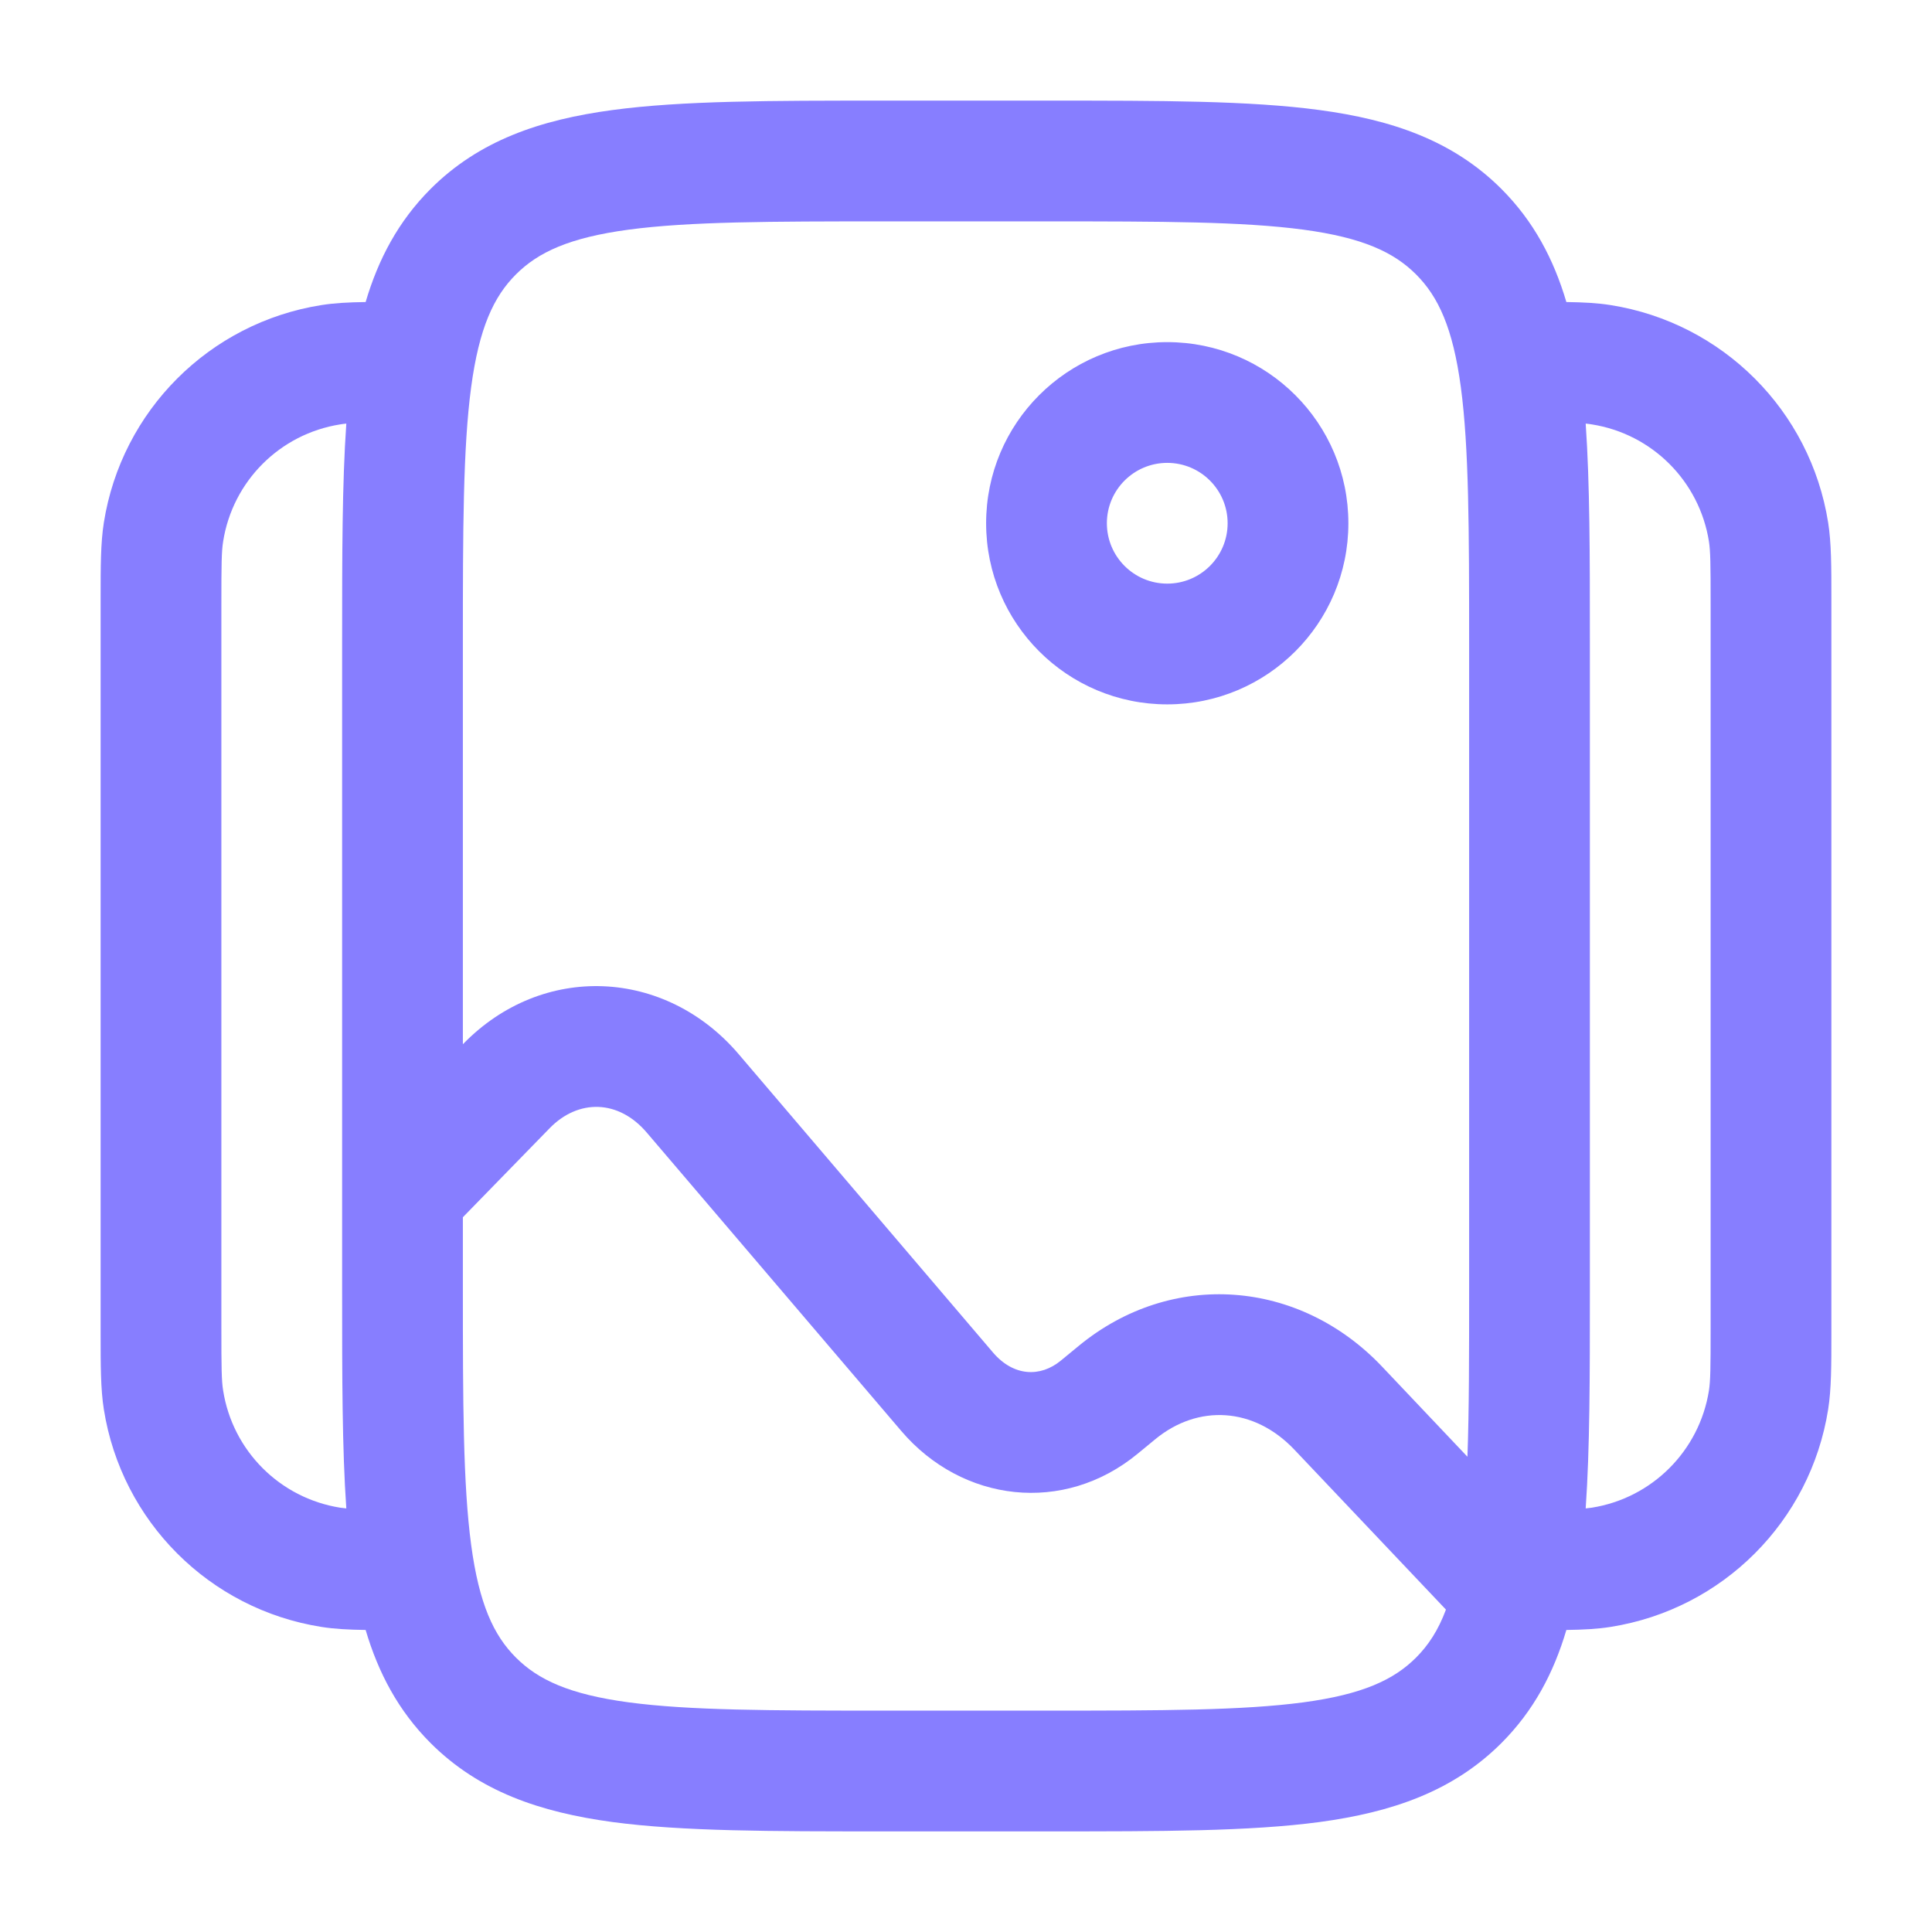
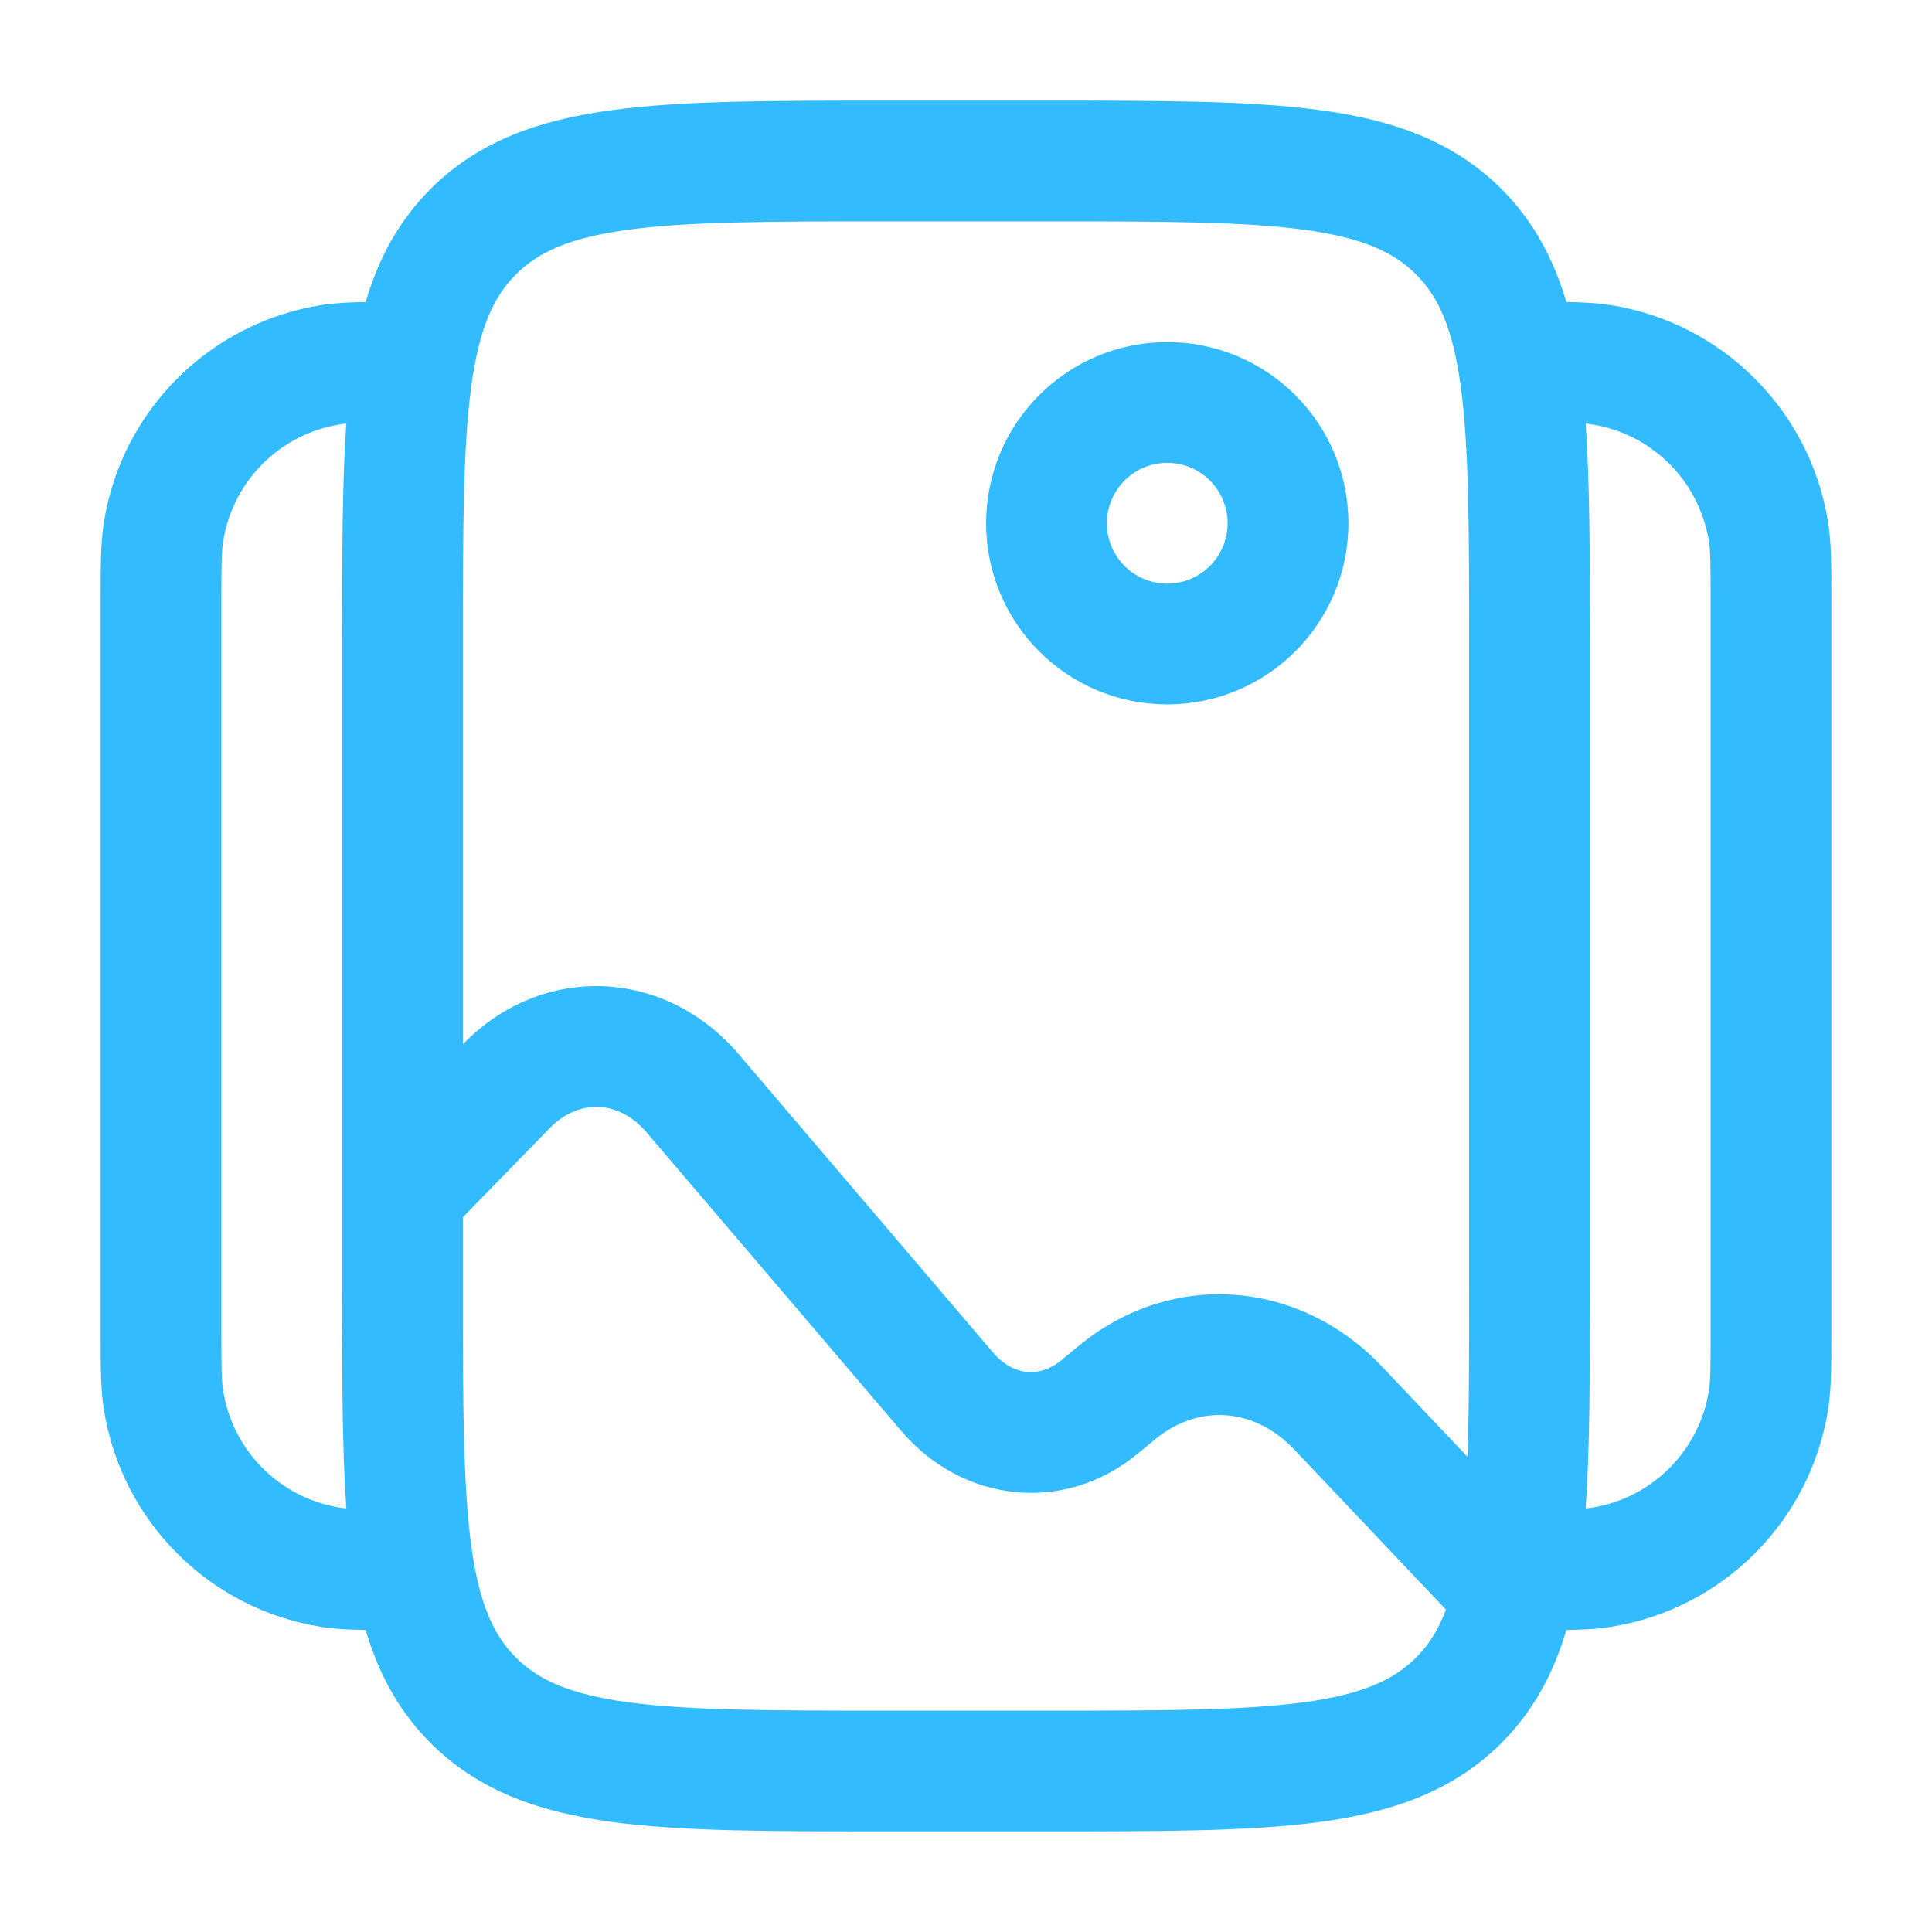
<svg xmlns="http://www.w3.org/2000/svg" width="24" height="24" viewBox="0 0 24 24" fill="none">
-   <path fill-rule="evenodd" clip-rule="evenodd" d="M10.945 1.25H13.055C14.422 1.25 15.525 1.25 16.392 1.367C17.292 1.488 18.05 1.746 18.652 2.348C19.052 2.749 19.3 3.218 19.458 3.752C19.669 3.755 19.846 3.764 20.008 3.79C21.399 4.01 22.49 5.101 22.71 6.492C22.75 6.745 22.75 7.034 22.75 7.435C22.75 7.457 22.75 7.478 22.75 7.5V16.5C22.75 16.522 22.75 16.544 22.75 16.565C22.75 16.966 22.75 17.255 22.71 17.508C22.49 18.899 21.399 19.99 20.008 20.21C19.846 20.236 19.669 20.245 19.458 20.248C19.3 20.782 19.052 21.251 18.652 21.652C18.05 22.254 17.292 22.512 16.392 22.634C15.525 22.75 14.422 22.75 13.055 22.75H10.945C9.578 22.75 8.475 22.75 7.608 22.634C6.708 22.512 5.95 22.254 5.348 21.652C4.948 21.251 4.7 20.782 4.542 20.248C4.331 20.245 4.154 20.236 3.992 20.21C2.601 19.99 1.51 18.899 1.29 17.508C1.25 17.255 1.25 16.966 1.25 16.565C1.25 16.544 1.25 16.522 1.25 16.5V7.5C1.25 7.478 1.25 7.457 1.25 7.435C1.25 7.034 1.25 6.745 1.29 6.492C1.51 5.101 2.601 4.01 3.992 3.79C4.154 3.764 4.331 3.755 4.542 3.752C4.7 3.218 4.948 2.749 5.348 2.348C5.95 1.746 6.708 1.488 7.608 1.367C8.475 1.25 9.578 1.25 10.945 1.25ZM4.302 5.262C4.274 5.265 4.249 5.268 4.226 5.272C3.477 5.39 2.89 5.977 2.772 6.726C2.752 6.848 2.75 7.007 2.75 7.5V16.5C2.75 16.993 2.752 17.152 2.772 17.274C2.89 18.023 3.477 18.61 4.226 18.729C4.249 18.732 4.274 18.735 4.302 18.738C4.25 17.989 4.25 17.099 4.25 16.055L4.25 14.817C4.25 14.816 4.25 14.816 4.25 14.815L4.25 7.945C4.25 6.901 4.25 6.011 4.302 5.262ZM5.75 15.121V16C5.75 17.435 5.752 18.436 5.853 19.192C5.952 19.926 6.132 20.314 6.409 20.591C6.686 20.868 7.074 21.048 7.808 21.147C8.563 21.248 9.565 21.25 11 21.25H13C14.435 21.25 15.437 21.248 16.192 21.147C16.926 21.048 17.314 20.868 17.591 20.591C17.743 20.439 17.866 20.253 17.962 19.995L16.08 18.009C15.577 17.478 14.882 17.442 14.352 17.878L14.132 18.059C13.216 18.814 11.955 18.666 11.195 17.775L8.034 14.069C7.684 13.658 7.185 13.649 6.828 14.015L5.75 15.121ZM18.229 18.096L17.169 16.977C16.141 15.892 14.555 15.767 13.398 16.721L13.178 16.902C12.923 17.112 12.59 17.099 12.336 16.802L9.176 13.095C8.264 12.026 6.739 11.957 5.754 12.968L5.75 12.972V8C5.75 6.565 5.752 5.563 5.853 4.808C5.952 4.074 6.132 3.686 6.409 3.409C6.686 3.132 7.074 2.952 7.808 2.853C8.563 2.752 9.565 2.75 11 2.75H13C14.435 2.75 15.437 2.752 16.192 2.853C16.926 2.952 17.314 3.132 17.591 3.409C17.868 3.686 18.048 4.074 18.147 4.808C18.248 5.563 18.25 6.565 18.25 8V16C18.25 16.833 18.25 17.519 18.229 18.096ZM19.698 18.738C19.726 18.735 19.751 18.732 19.774 18.729C20.523 18.61 21.11 18.023 21.229 17.274C21.248 17.152 21.25 16.993 21.25 16.5V7.5C21.25 7.007 21.248 6.848 21.229 6.726C21.11 5.977 20.523 5.39 19.774 5.272C19.751 5.268 19.726 5.265 19.698 5.262C19.75 6.011 19.75 6.901 19.75 7.945V16.055C19.75 17.099 19.75 17.989 19.698 18.738ZM14.5 5.75C14.086 5.75 13.75 6.086 13.75 6.5C13.75 6.914 14.086 7.25 14.5 7.25C14.914 7.25 15.25 6.914 15.25 6.5C15.25 6.086 14.914 5.75 14.5 5.75ZM12.25 6.5C12.25 5.257 13.257 4.25 14.5 4.25C15.743 4.25 16.75 5.257 16.75 6.5C16.75 7.743 15.743 8.75 14.5 8.75C13.257 8.75 12.25 7.743 12.25 6.5Z" fill="#877EFF" />
+   <path fill-rule="evenodd" clip-rule="evenodd" d="M10.945 1.25H13.055C14.422 1.25 15.525 1.25 16.392 1.367C17.292 1.488 18.05 1.746 18.652 2.348C19.052 2.749 19.3 3.218 19.458 3.752C19.669 3.755 19.846 3.764 20.008 3.79C21.399 4.01 22.49 5.101 22.71 6.492C22.75 6.745 22.75 7.034 22.75 7.435C22.75 7.457 22.75 7.478 22.75 7.5V16.5C22.75 16.522 22.75 16.544 22.75 16.565C22.75 16.966 22.75 17.255 22.71 17.508C22.49 18.899 21.399 19.99 20.008 20.21C19.846 20.236 19.669 20.245 19.458 20.248C19.3 20.782 19.052 21.251 18.652 21.652C18.05 22.254 17.292 22.512 16.392 22.634C15.525 22.75 14.422 22.75 13.055 22.75H10.945C9.578 22.75 8.475 22.75 7.608 22.634C6.708 22.512 5.95 22.254 5.348 21.652C4.948 21.251 4.7 20.782 4.542 20.248C4.331 20.245 4.154 20.236 3.992 20.21C2.601 19.99 1.51 18.899 1.29 17.508C1.25 17.255 1.25 16.966 1.25 16.565C1.25 16.544 1.25 16.522 1.25 16.5V7.5C1.25 7.478 1.25 7.457 1.25 7.435C1.25 7.034 1.25 6.745 1.29 6.492C1.51 5.101 2.601 4.01 3.992 3.79C4.154 3.764 4.331 3.755 4.542 3.752C4.7 3.218 4.948 2.749 5.348 2.348C5.95 1.746 6.708 1.488 7.608 1.367C8.475 1.25 9.578 1.25 10.945 1.25ZM4.302 5.262C4.274 5.265 4.249 5.268 4.226 5.272C3.477 5.39 2.89 5.977 2.772 6.726C2.752 6.848 2.75 7.007 2.75 7.5V16.5C2.75 16.993 2.752 17.152 2.772 17.274C2.89 18.023 3.477 18.61 4.226 18.729C4.249 18.732 4.274 18.735 4.302 18.738C4.25 17.989 4.25 17.099 4.25 16.055L4.25 14.817C4.25 14.816 4.25 14.816 4.25 14.815L4.25 7.945C4.25 6.901 4.25 6.011 4.302 5.262ZM5.75 15.121V16C5.75 17.435 5.752 18.436 5.853 19.192C5.952 19.926 6.132 20.314 6.409 20.591C6.686 20.868 7.074 21.048 7.808 21.147C8.563 21.248 9.565 21.25 11 21.25H13C14.435 21.25 15.437 21.248 16.192 21.147C16.926 21.048 17.314 20.868 17.591 20.591C17.743 20.439 17.866 20.253 17.962 19.995L16.08 18.009C15.577 17.478 14.882 17.442 14.352 17.878L14.132 18.059C13.216 18.814 11.955 18.666 11.195 17.775L8.034 14.069C7.684 13.658 7.185 13.649 6.828 14.015L5.75 15.121ZM18.229 18.096L17.169 16.977C16.141 15.892 14.555 15.767 13.398 16.721L13.178 16.902C12.923 17.112 12.59 17.099 12.336 16.802L9.176 13.095C8.264 12.026 6.739 11.957 5.754 12.968L5.75 12.972V8C5.75 6.565 5.752 5.563 5.853 4.808C5.952 4.074 6.132 3.686 6.409 3.409C6.686 3.132 7.074 2.952 7.808 2.853C8.563 2.752 9.565 2.75 11 2.75H13C14.435 2.75 15.437 2.752 16.192 2.853C16.926 2.952 17.314 3.132 17.591 3.409C17.868 3.686 18.048 4.074 18.147 4.808C18.248 5.563 18.25 6.565 18.25 8V16C18.25 16.833 18.25 17.519 18.229 18.096ZM19.698 18.738C19.726 18.735 19.751 18.732 19.774 18.729C20.523 18.61 21.11 18.023 21.229 17.274C21.248 17.152 21.25 16.993 21.25 16.5V7.5C21.25 7.007 21.248 6.848 21.229 6.726C21.11 5.977 20.523 5.39 19.774 5.272C19.751 5.268 19.726 5.265 19.698 5.262C19.75 6.011 19.75 6.901 19.75 7.945V16.055C19.75 17.099 19.75 17.989 19.698 18.738ZM14.5 5.75C14.086 5.75 13.75 6.086 13.75 6.5C13.75 6.914 14.086 7.25 14.5 7.25C14.914 7.25 15.25 6.914 15.25 6.5C15.25 6.086 14.914 5.75 14.5 5.75ZM12.25 6.5C12.25 5.257 13.257 4.25 14.5 4.25C15.743 4.25 16.75 5.257 16.75 6.5C16.75 7.743 15.743 8.75 14.5 8.75C13.257 8.75 12.25 7.743 12.25 6.5Z" fill="#33bbff" />
</svg>
